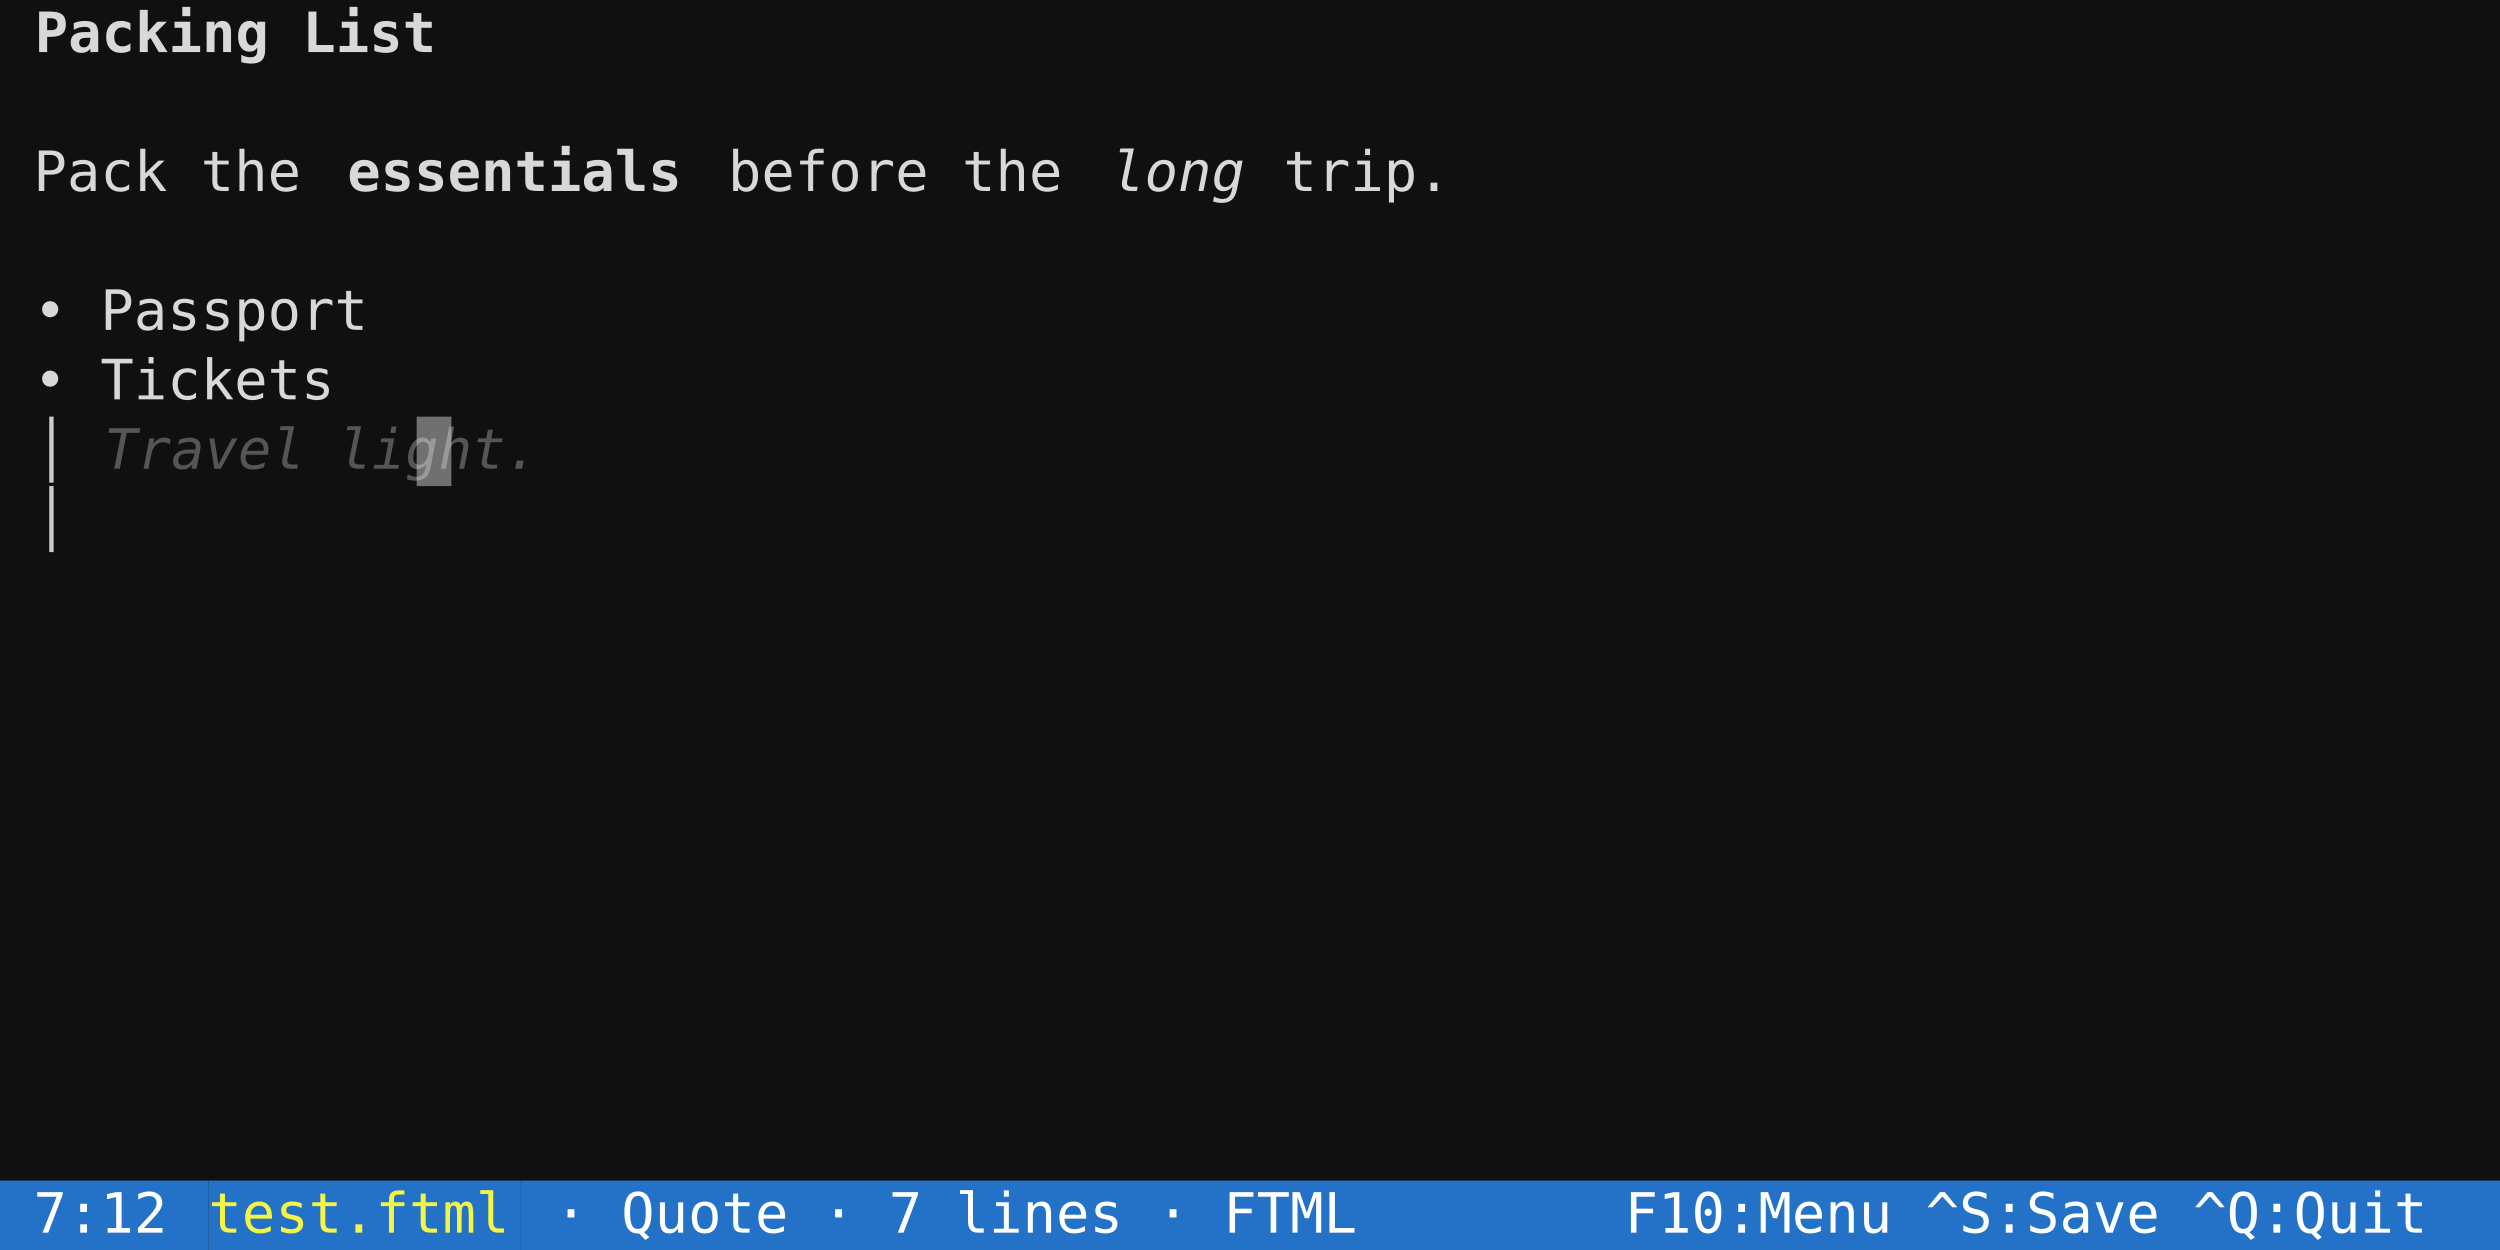
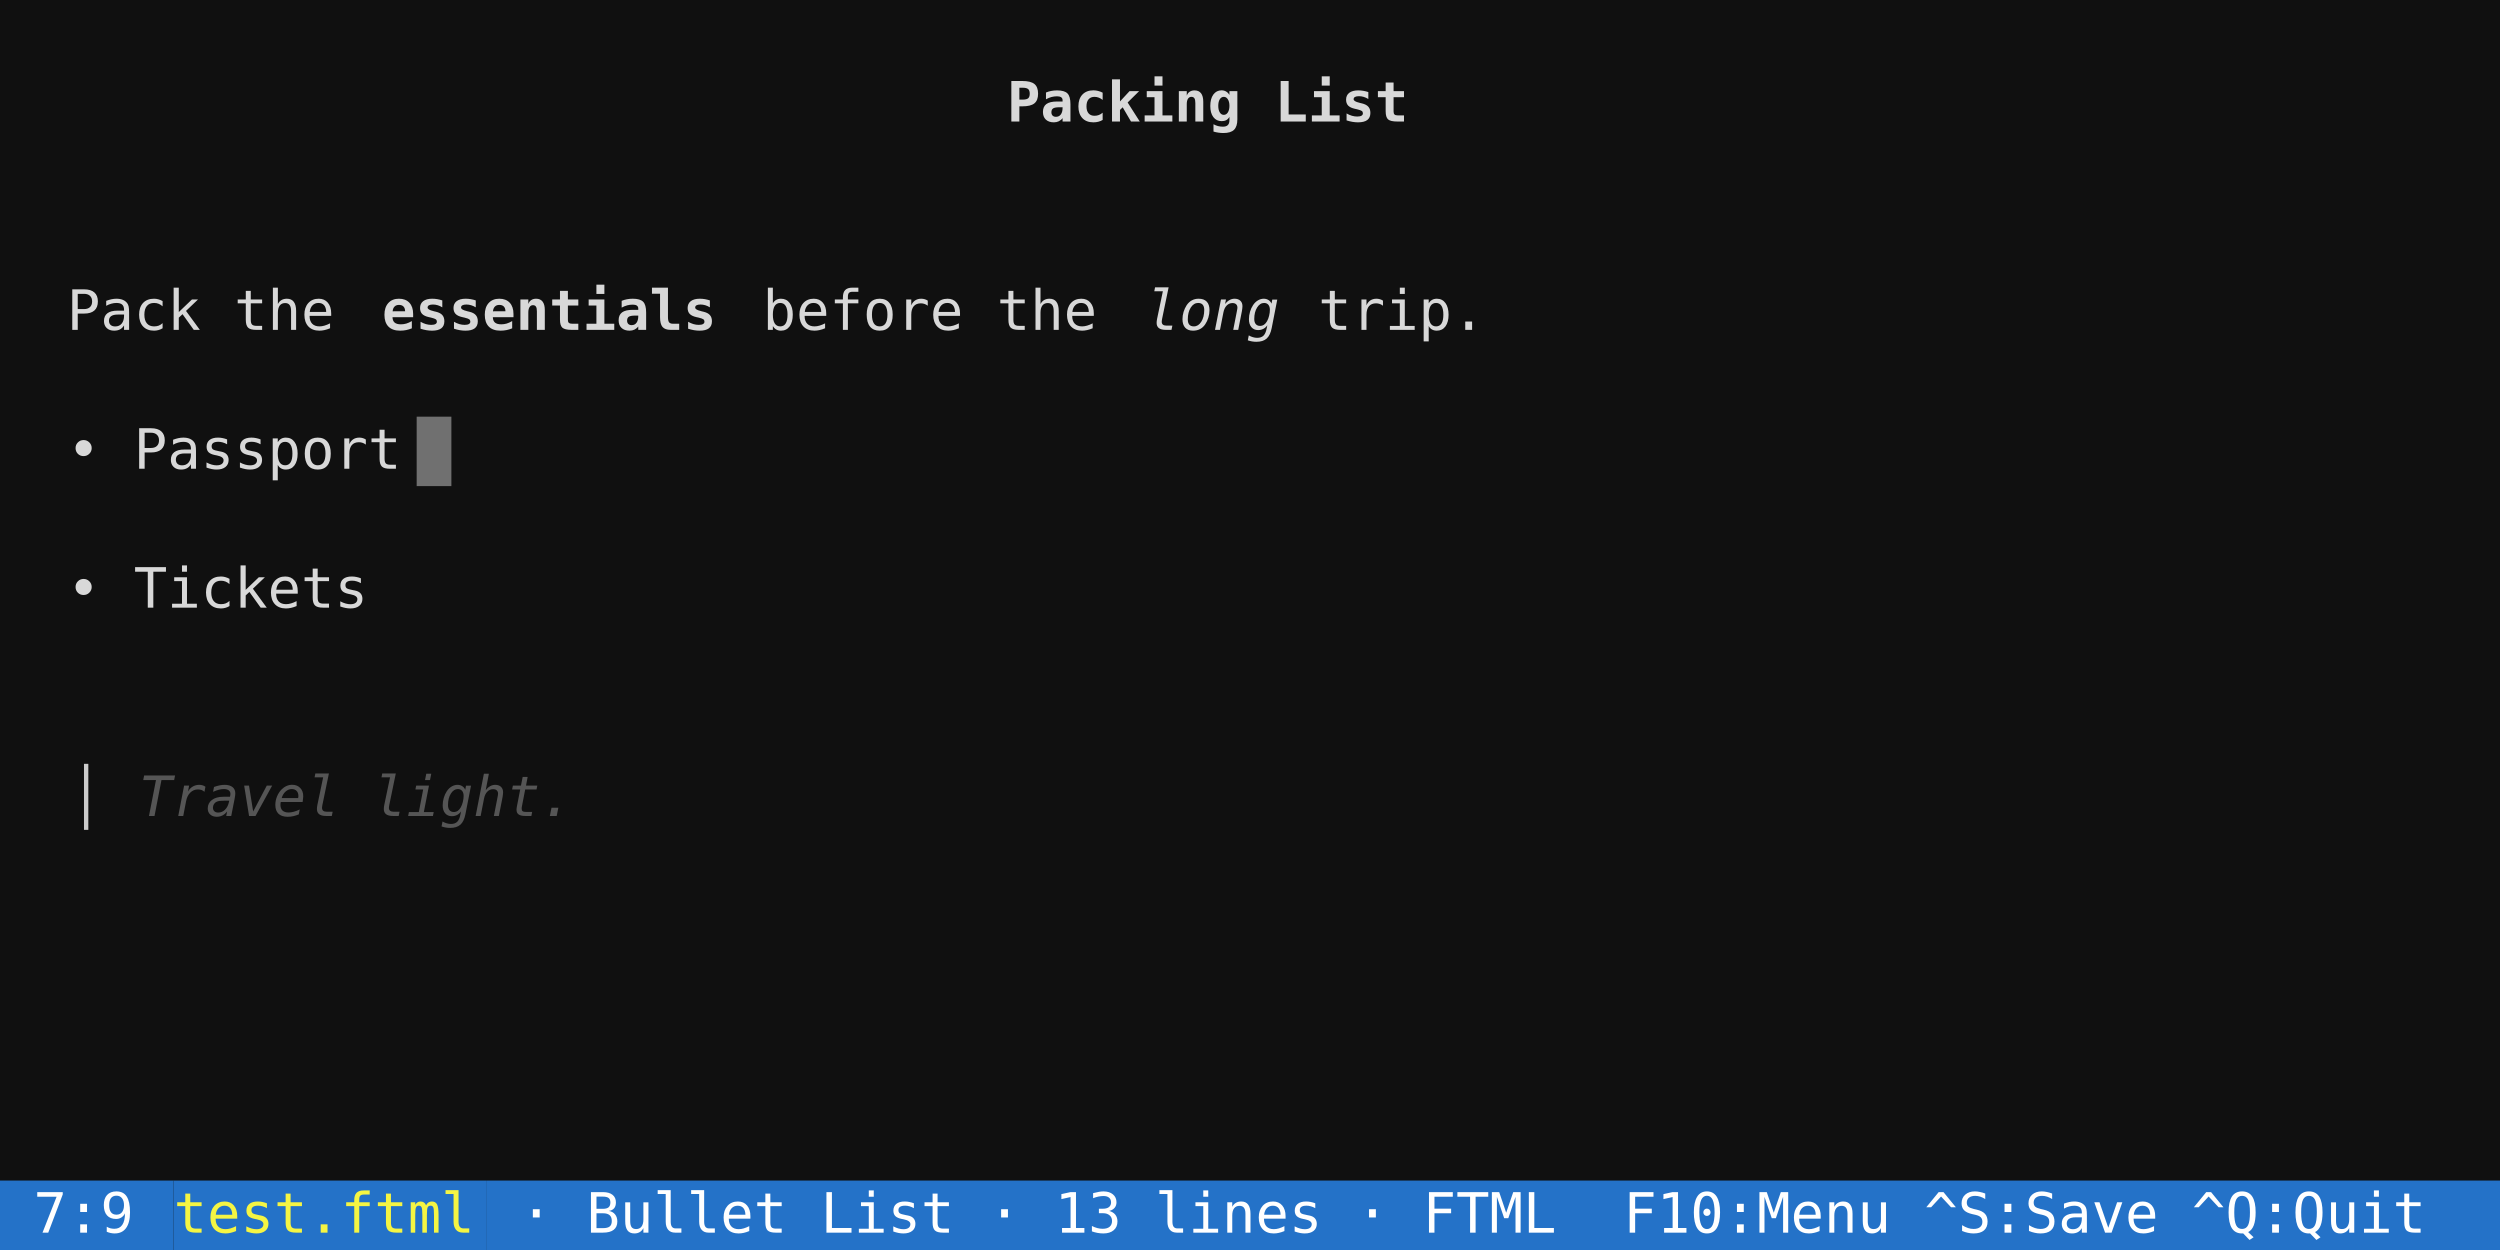
<svg xmlns="http://www.w3.org/2000/svg" width="720" height="360" viewBox="0 0 720 360" font-family="'DejaVu Sans Mono', Menlo, Consolas, monospace" font-size="16px">
  <rect width="100%" height="100%" fill="#101010" />
-   <text x="10" y="15" fill="#d8d8d8" textLength="120" lengthAdjust="spacingAndGlyphs" xml:space="preserve" font-weight="bold">Packing List</text>
-   <text x="0" y="55" fill="#d8d8d8" textLength="100" lengthAdjust="spacingAndGlyphs" xml:space="preserve"> Pack the </text>
-   <text x="100" y="55" fill="#d8d8d8" textLength="100" lengthAdjust="spacingAndGlyphs" xml:space="preserve" font-weight="bold">essentials</text>
-   <text x="200" y="55" fill="#d8d8d8" textLength="120" lengthAdjust="spacingAndGlyphs" xml:space="preserve"> before the </text>
-   <text x="320" y="55" fill="#d8d8d8" textLength="40" lengthAdjust="spacingAndGlyphs" xml:space="preserve" font-style="italic">long</text>
-   <text x="360" y="55" fill="#d8d8d8" textLength="360" lengthAdjust="spacingAndGlyphs" xml:space="preserve"> trip.                              </text>
-   <text x="0" y="95" fill="#d8d8d8" textLength="720" lengthAdjust="spacingAndGlyphs" xml:space="preserve"> • Passport                                                             </text>
-   <text x="0" y="115" fill="#d8d8d8" textLength="720" lengthAdjust="spacingAndGlyphs" xml:space="preserve"> • Tickets                                                              </text>
-   <text x="10" y="135" fill="#cccccc" textLength="10" lengthAdjust="spacingAndGlyphs" xml:space="preserve">│</text>
-   <text x="30" y="135" fill="#555555" textLength="130" lengthAdjust="spacingAndGlyphs" xml:space="preserve" font-style="italic">Travel light.</text>
-   <text x="10" y="155" fill="#cccccc" textLength="10" lengthAdjust="spacingAndGlyphs" xml:space="preserve">│</text>
-   <rect x="0" y="340" width="60" height="20" fill="#2472c8" />
-   <text x="0" y="355" fill="#ffffff" textLength="60" lengthAdjust="spacingAndGlyphs" xml:space="preserve"> 7:12 </text>
-   <rect x="60" y="340" width="90" height="20" fill="#2472c8" />
-   <text x="60" y="355" fill="#f5f543" textLength="90" lengthAdjust="spacingAndGlyphs" xml:space="preserve">test.ftml</text>
-   <rect x="150" y="340" width="570" height="20" fill="#2472c8" />
-   <text x="150" y="355" fill="#ffffff" textLength="570" lengthAdjust="spacingAndGlyphs" xml:space="preserve"> · Quote · 7 lines · FTML        F10:Menu ^S:Save ^Q:Quit</text>
+   <text x="290" y="35" fill="#d8d8d8" textLength="120" lengthAdjust="spacingAndGlyphs" xml:space="preserve" font-weight="bold">Packing List</text>
+   <text x="0" y="95" fill="#d8d8d8" textLength="110" lengthAdjust="spacingAndGlyphs" xml:space="preserve">  Pack the </text>
+   <text x="110" y="95" fill="#d8d8d8" textLength="100" lengthAdjust="spacingAndGlyphs" xml:space="preserve" font-weight="bold">essentials</text>
+   <text x="210" y="95" fill="#d8d8d8" textLength="120" lengthAdjust="spacingAndGlyphs" xml:space="preserve"> before the </text>
+   <text x="330" y="95" fill="#d8d8d8" textLength="40" lengthAdjust="spacingAndGlyphs" xml:space="preserve" font-style="italic">long</text>
+   <text x="370" y="95" fill="#d8d8d8" textLength="350" lengthAdjust="spacingAndGlyphs" xml:space="preserve"> trip.                             </text>
+   <text x="0" y="135" fill="#d8d8d8" textLength="720" lengthAdjust="spacingAndGlyphs" xml:space="preserve">  • Passport                                                            </text>
+   <text x="0" y="175" fill="#d8d8d8" textLength="720" lengthAdjust="spacingAndGlyphs" xml:space="preserve">  • Tickets                                                             </text>
+   <text x="20" y="235" fill="#cccccc" textLength="10" lengthAdjust="spacingAndGlyphs" xml:space="preserve">│</text>
+   <text x="40" y="235" fill="#555555" textLength="130" lengthAdjust="spacingAndGlyphs" xml:space="preserve" font-style="italic">Travel light.</text>
+   <rect x="0" y="340" width="50" height="20" fill="#2472c8" />
+   <text x="0" y="355" fill="#ffffff" textLength="50" lengthAdjust="spacingAndGlyphs" xml:space="preserve"> 7:9 </text>
+   <rect x="50" y="340" width="90" height="20" fill="#2472c8" />
+   <text x="50" y="355" fill="#f5f543" textLength="90" lengthAdjust="spacingAndGlyphs" xml:space="preserve">test.ftml</text>
+   <rect x="140" y="340" width="580" height="20" fill="#2472c8" />
+   <text x="140" y="355" fill="#ffffff" textLength="580" lengthAdjust="spacingAndGlyphs" xml:space="preserve"> · Bullet List · 13 lines · FTML  F10:Menu ^S:Save ^Q:Quit</text>
  <rect x="120" y="120" width="10" height="20" fill="#ffffff" fill-opacity="0.4" />
</svg>
